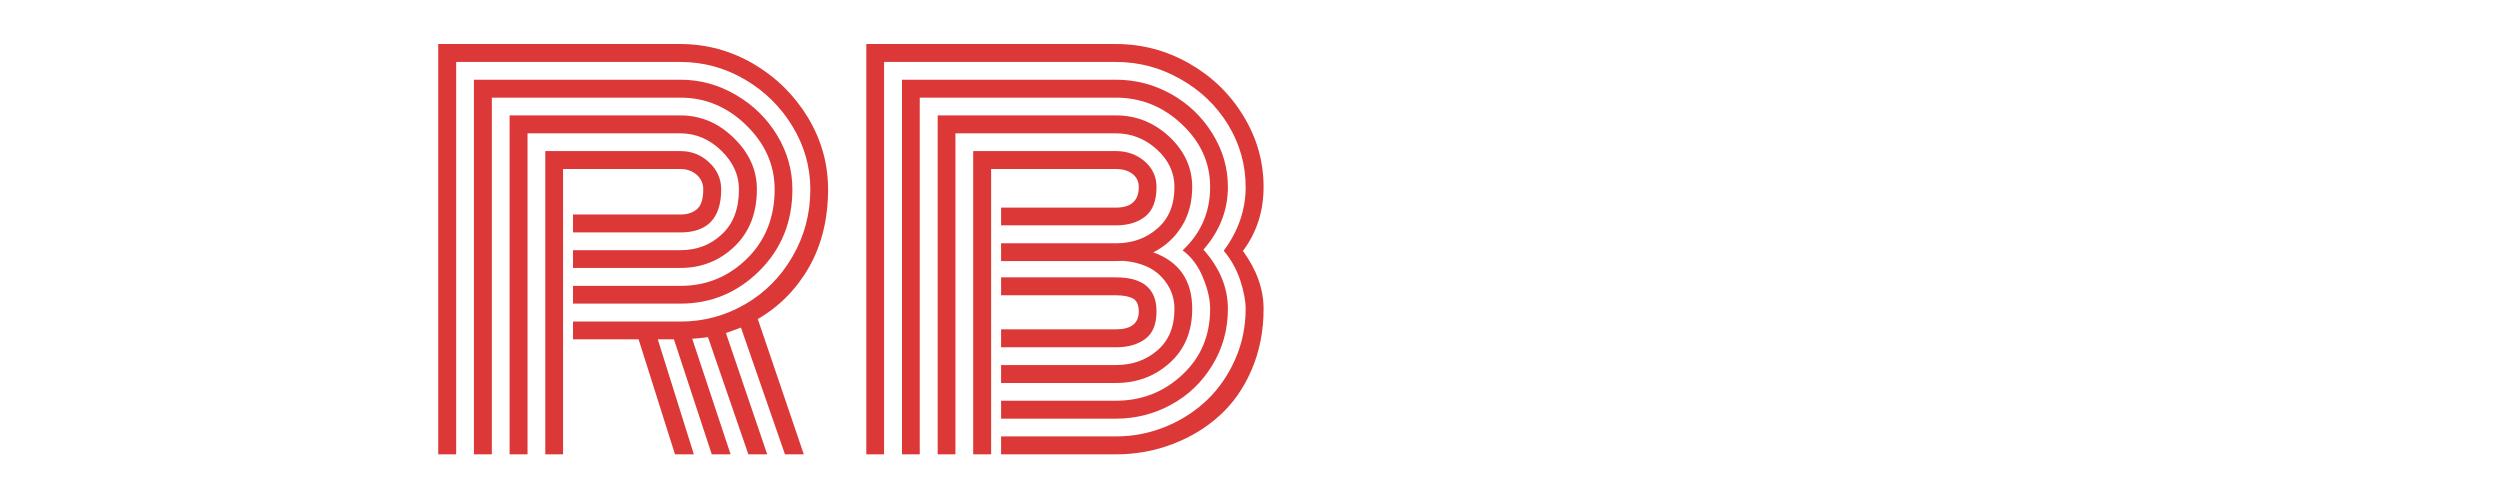
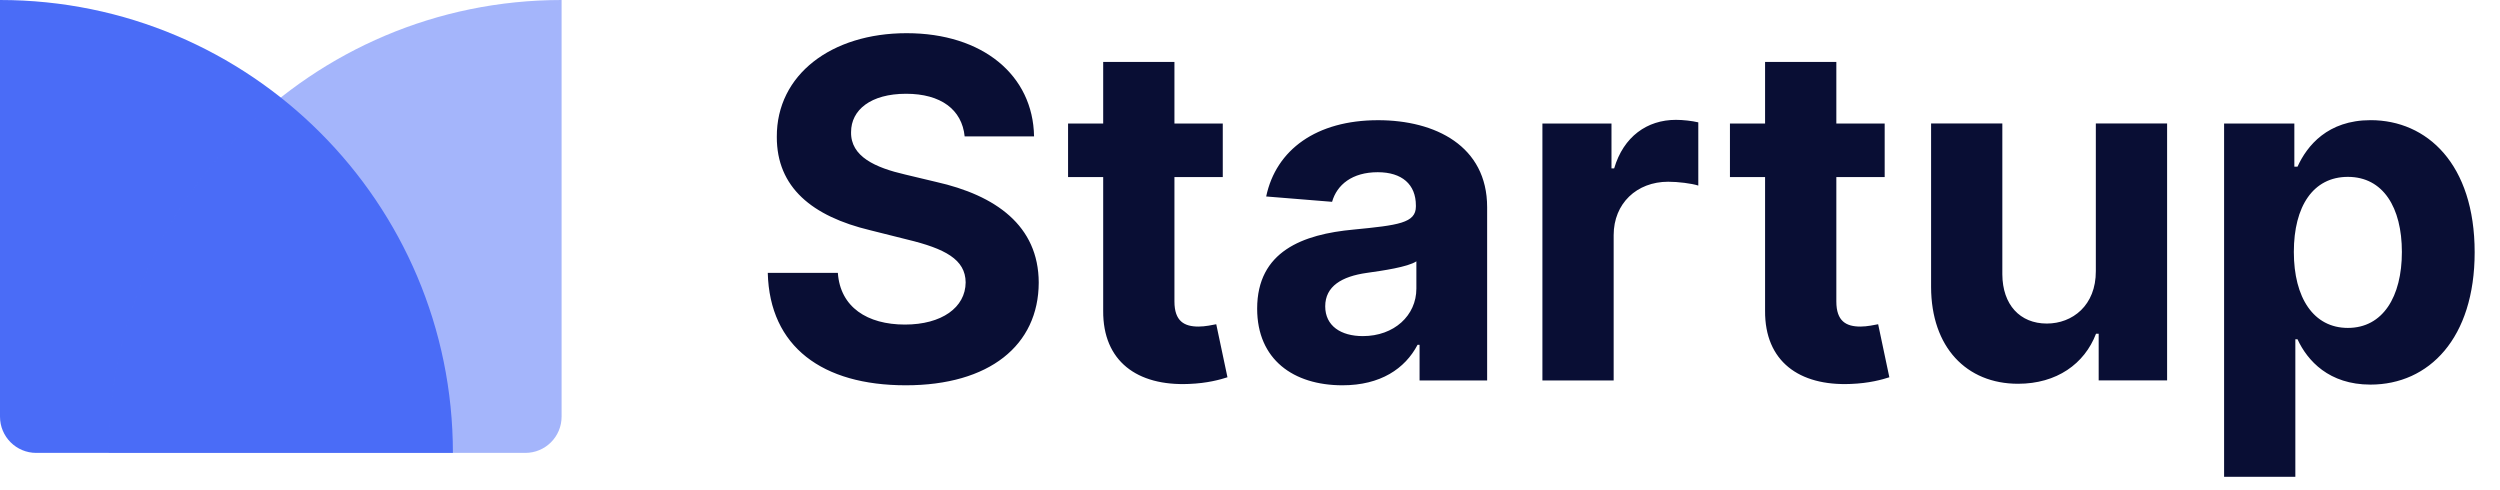
- <svg xmlns="http://www.w3.org/2000/svg" viewBox="0 0 138 27" width="138px" height="27px" fill="none">
-   <defs />
+ <svg xmlns="http://www.w3.org/2000/svg" fill="none" height="27" viewBox="0 0 138 27" width="138">
+   <path d="m53.248 7.529h3.832c-.055-3.37-2.825-5.697-7.035-5.697-4.146 0-7.183 2.29-7.165 5.724-.009 2.788 1.957 4.386 5.152 5.152l2.059.517c2.059.498 3.204 1.089 3.213 2.364-.009 1.385-1.32 2.327-3.352 2.327-2.077 0-3.573-.96-3.702-2.853h-3.869c.102 4.09 3.028 6.205 7.617 6.205 4.616 0 7.331-2.207 7.34-5.669-.009-3.148-2.382-4.82-5.669-5.558l-1.699-.406c-1.643-.379-3.019-.988-2.991-2.345 0-1.219 1.08-2.114 3.038-2.114 1.911 0 3.084.868 3.232 2.354zm14.249-.711h-2.668v-3.398h-3.933v3.398h-1.939v2.955h1.939v7.386c-.018 2.779 1.874 4.155 4.727 4.035 1.016-.037 1.736-.24 2.133-.369l-.619-2.927c-.194.037-.609.129-.979.129-.785 0-1.329-.295-1.329-1.385v-6.869h2.668zm6.606 14.45c2.096 0 3.453-.914 4.146-2.234h.111v1.967h3.73v-9.565c0-3.379-2.862-4.801-6.02-4.801-3.398 0-5.632 1.625-6.177 4.21l3.638.295c.268-.942 1.108-1.634 2.521-1.634 1.339 0 2.105.674 2.105 1.837v.055c0 .914-.97 1.034-3.435 1.274-2.807.259-5.327 1.2-5.327 4.367 0 2.807 2.003 4.229 4.709 4.229zm1.126-2.715c-1.21 0-2.077-.563-2.077-1.643 0-1.108.914-1.653 2.299-1.847.859-.12 2.262-.323 2.733-.637v1.505c0 1.486-1.228 2.622-2.955 2.622zm9.912 2.447h3.933v-8.023c0-1.745 1.274-2.945 3.01-2.945.545 0 1.293.092 1.662.212v-3.49c-.351-.083-.84-.138-1.237-.138-1.588 0-2.89.923-3.407 2.678h-.148v-2.474h-3.813zm18.893-14.182h-2.668v-3.398h-3.934v3.398h-1.939v2.955h1.939v7.386c-.018 2.779 1.874 4.155 4.728 4.035 1.015-.037 1.735-.24 2.132-.369l-.618-2.927c-.194.037-.61.129-.979.129-.785 0-1.329-.295-1.329-1.385v-6.869h2.668zm11.656 8.143c.01 1.902-1.292 2.899-2.705 2.899-1.486 0-2.447-1.043-2.456-2.715v-8.328h-3.933v9.03c.009 3.315 1.948 5.337 4.801 5.337 2.133 0 3.666-1.099 4.303-2.761h.147v2.576h3.777v-14.182h-3.934zm7.08 11.357h3.933v-7.59h.12c.545 1.182 1.736 2.502 4.026 2.502 3.231 0 5.752-2.558 5.752-7.303 0-4.875-2.632-7.294-5.743-7.294-2.373 0-3.509 1.413-4.035 2.567h-.175v-2.382h-3.878zm3.85-12.409c0-2.53 1.071-4.146 2.982-4.146 1.948 0 2.982 1.69 2.982 4.146 0 2.474-1.052 4.192-2.982 4.192-1.893 0-2.982-1.662-2.982-4.192z" fill="#090e34" />
  <g fill="#4a6cf7">
-     <path d="M 31.63 13.81 L 37.56 13.81 C 38.467 13.81 39.23 13.517 39.85 12.93 C 40.477 12.35 40.79 11.523 40.79 10.45 C 40.79 9.657 40.463 8.943 39.81 8.31 C 39.15 7.677 38.4 7.36 37.56 7.36 L 29.12 7.36 L 29.12 25.08 L 28.13 25.08 L 28.13 6.37 L 37.56 6.37 C 38.673 6.37 39.653 6.783 40.5 7.61 C 41.353 8.437 41.78 9.383 41.78 10.45 C 41.78 11.757 41.37 12.807 40.55 13.6 C 39.723 14.393 38.727 14.79 37.56 14.79 L 31.63 14.79 L 31.63 13.81 Z" style="fill: rgb(220, 56, 56);" />
-     <path d="M 67.55 13.84 C 68.357 12.753 68.76 11.58 68.76 10.32 C 68.76 9.093 68.437 7.947 67.79 6.88 C 67.137 5.82 66.257 4.98 65.15 4.36 C 64.05 3.733 62.867 3.42 61.6 3.42 L 48.8 3.42 L 48.8 25.08 L 47.82 25.08 L 47.82 2.43 L 61.6 2.43 C 63.04 2.43 64.387 2.787 65.64 3.5 C 66.893 4.213 67.89 5.177 68.63 6.39 C 69.377 7.61 69.75 8.92 69.75 10.32 C 69.75 11.66 69.37 12.837 68.61 13.85 C 69.37 14.897 69.75 15.963 69.75 17.05 C 69.75 18.27 69.53 19.39 69.09 20.41 C 68.657 21.423 68.067 22.267 67.32 22.94 C 66.58 23.613 65.717 24.137 64.73 24.51 C 63.743 24.89 62.7 25.08 61.6 25.08 L 55.26 25.08 L 55.26 24.09 L 61.6 24.09 C 62.56 24.09 63.477 23.91 64.35 23.55 C 65.223 23.19 65.983 22.7 66.63 22.08 C 67.277 21.46 67.793 20.713 68.18 19.84 C 68.567 18.967 68.76 18.037 68.76 17.05 C 68.76 16.61 68.66 16.083 68.46 15.47 C 68.253 14.857 67.95 14.313 67.55 13.84 Z" style="fill: rgb(220, 56, 56);" />
-     <path d="M 67.78 10.32 C 67.78 11.6 67.33 12.753 66.43 13.78 C 67.33 14.787 67.78 15.877 67.78 17.05 C 67.78 18.19 67.493 19.227 66.92 20.16 C 66.353 21.093 65.6 21.817 64.66 22.33 C 63.713 22.85 62.693 23.11 61.6 23.11 L 55.26 23.11 L 55.26 22.12 L 61.6 22.12 C 63.02 22.12 64.24 21.643 65.26 20.69 C 66.287 19.737 66.8 18.523 66.8 17.05 C 66.8 16.523 66.663 15.937 66.39 15.29 C 66.123 14.65 65.753 14.16 65.28 13.82 C 66.293 12.873 66.8 11.707 66.8 10.32 C 66.8 8.993 66.28 7.84 65.24 6.86 C 64.2 5.88 62.987 5.39 61.6 5.39 L 50.77 5.39 L 50.77 25.08 L 49.79 25.08 L 49.79 4.4 L 61.6 4.4 C 62.687 4.4 63.707 4.667 64.66 5.2 C 65.607 5.733 66.363 6.46 66.93 7.38 C 67.497 8.293 67.78 9.273 67.78 10.32 Z" style="fill: rgb(220, 56, 56);" />
-     <path d="M 55.26 13.43 L 61.6 13.43 C 62.5 13.43 63.263 13.157 63.89 12.61 C 64.517 12.07 64.83 11.307 64.83 10.32 C 64.83 9.527 64.503 8.833 63.85 8.24 C 63.197 7.653 62.447 7.36 61.6 7.36 L 52.74 7.36 L 52.74 25.08 L 51.76 25.08 L 51.76 6.37 L 61.6 6.37 C 62.72 6.37 63.703 6.763 64.55 7.55 C 65.39 8.343 65.81 9.267 65.81 10.32 C 65.81 11.153 65.617 11.88 65.23 12.5 C 64.843 13.12 64.32 13.597 63.66 13.93 C 65.093 14.443 65.81 15.483 65.81 17.05 C 65.81 18.29 65.4 19.28 64.58 20.02 C 63.76 20.767 62.767 21.14 61.6 21.14 L 55.26 21.14 L 55.26 20.15 L 61.6 20.15 C 62.5 20.15 63.263 19.88 63.89 19.34 C 64.517 18.8 64.83 18.037 64.83 17.05 C 64.83 16.383 64.593 15.797 64.12 15.29 C 63.64 14.777 62.94 14.48 62.02 14.4 C 61.933 14.407 61.793 14.41 61.6 14.41 L 55.26 14.41 L 55.26 13.43 Z" style="fill: rgb(220, 56, 56);" />
-     <path d="M 54.71 25.08 L 53.72 25.08 L 53.72 8.34 L 61.6 8.34 C 62.22 8.34 62.75 8.53 63.19 8.91 C 63.623 9.29 63.84 9.76 63.84 10.32 C 63.84 11.067 63.637 11.607 63.23 11.94 C 62.817 12.273 62.273 12.44 61.6 12.44 L 55.26 12.44 L 55.26 11.46 L 61.6 11.46 C 62.44 11.46 62.86 11.08 62.86 10.32 C 62.86 10.013 62.74 9.77 62.5 9.59 C 62.267 9.417 61.967 9.33 61.6 9.33 L 54.71 9.33 L 54.71 25.08 Z" style="fill: rgb(220, 56, 56);" />
-     <path d="M 62.86 17.19 C 62.86 16.83 62.753 16.593 62.54 16.48 C 62.32 16.36 62.007 16.3 61.6 16.3 L 55.26 16.3 L 55.26 15.31 L 61.6 15.31 C 63.093 15.31 63.84 15.937 63.84 17.19 C 63.84 17.89 63.637 18.393 63.23 18.7 C 62.817 19.013 62.273 19.17 61.6 19.17 L 55.26 19.17 L 55.26 18.18 L 61.6 18.18 C 62.44 18.18 62.86 17.85 62.86 17.19 Z" style="fill: rgb(220, 56, 56);" />
-     <path d="M 31.08 25.08 L 30.1 25.08 L 30.1 8.34 L 37.56 8.34 C 38.173 8.34 38.7 8.547 39.14 8.96 C 39.587 9.373 39.81 9.87 39.81 10.45 C 39.81 12.037 39.06 12.83 37.56 12.83 L 31.63 12.83 L 31.63 11.84 L 37.56 11.84 C 37.953 11.84 38.263 11.737 38.49 11.53 C 38.71 11.33 38.82 10.97 38.82 10.45 C 38.82 10.13 38.7 9.863 38.46 9.65 C 38.22 9.437 37.92 9.33 37.56 9.33 L 31.08 9.33 L 31.08 25.08 Z" style="fill: rgb(220, 56, 56);" />
-     <path d="M 31.63 17.75 L 37.56 17.75 C 38.84 17.75 40.027 17.433 41.12 16.8 C 42.213 16.173 43.087 15.297 43.74 14.17 C 44.4 13.043 44.73 11.803 44.73 10.45 C 44.73 9.217 44.403 8.06 43.75 6.98 C 43.097 5.9 42.22 5.037 41.12 4.39 C 40.013 3.743 38.827 3.42 37.56 3.42 L 25.18 3.42 L 25.18 25.08 L 24.19 25.08 L 24.19 2.43 L 37.56 2.43 C 38.993 2.43 40.34 2.797 41.6 3.53 C 42.853 4.27 43.853 5.257 44.6 6.49 C 45.34 7.723 45.71 9.043 45.71 10.45 C 45.71 12.07 45.363 13.497 44.67 14.73 C 43.97 15.957 43.023 16.917 41.83 17.61 L 44.37 25.08 L 43.33 25.08 L 40.9 18.08 C 40.533 18.22 40.257 18.32 40.07 18.38 L 42.35 25.08 L 41.31 25.08 L 39.08 18.61 C 39 18.63 38.71 18.66 38.21 18.7 L 40.33 25.08 L 39.29 25.08 L 37.2 18.73 L 36.31 18.73 L 38.3 25.08 L 37.26 25.08 L 35.25 18.73 L 31.63 18.73 L 31.63 17.75 Z" style="fill: rgb(220, 56, 56);" />
-     <path d="M 31.63 15.78 L 37.56 15.78 C 38.987 15.78 40.21 15.28 41.23 14.28 C 42.25 13.28 42.76 12.003 42.76 10.45 C 42.76 9.11 42.237 7.93 41.19 6.91 C 40.15 5.897 38.94 5.39 37.56 5.39 L 27.15 5.39 L 27.15 25.08 L 26.16 25.08 L 26.16 4.4 L 37.56 4.4 C 38.647 4.4 39.667 4.68 40.62 5.24 C 41.573 5.793 42.333 6.537 42.9 7.47 C 43.46 8.403 43.74 9.397 43.74 10.45 C 43.74 12.243 43.133 13.743 41.92 14.95 C 40.7 16.157 39.247 16.76 37.56 16.76 L 31.63 16.76 L 31.63 15.78 Z" style="fill: rgb(220, 56, 56);" />
+     <path d="m0 0c13.807 0 25 11.193 25 25h-23c-1.105 0-2-.895-2-2z" />
+     <path d="m6 25c0-13.807 11.193-25 25-25v23c0 1.105-.895 2-2 2z" opacity=".5" />
  </g>
</svg>
